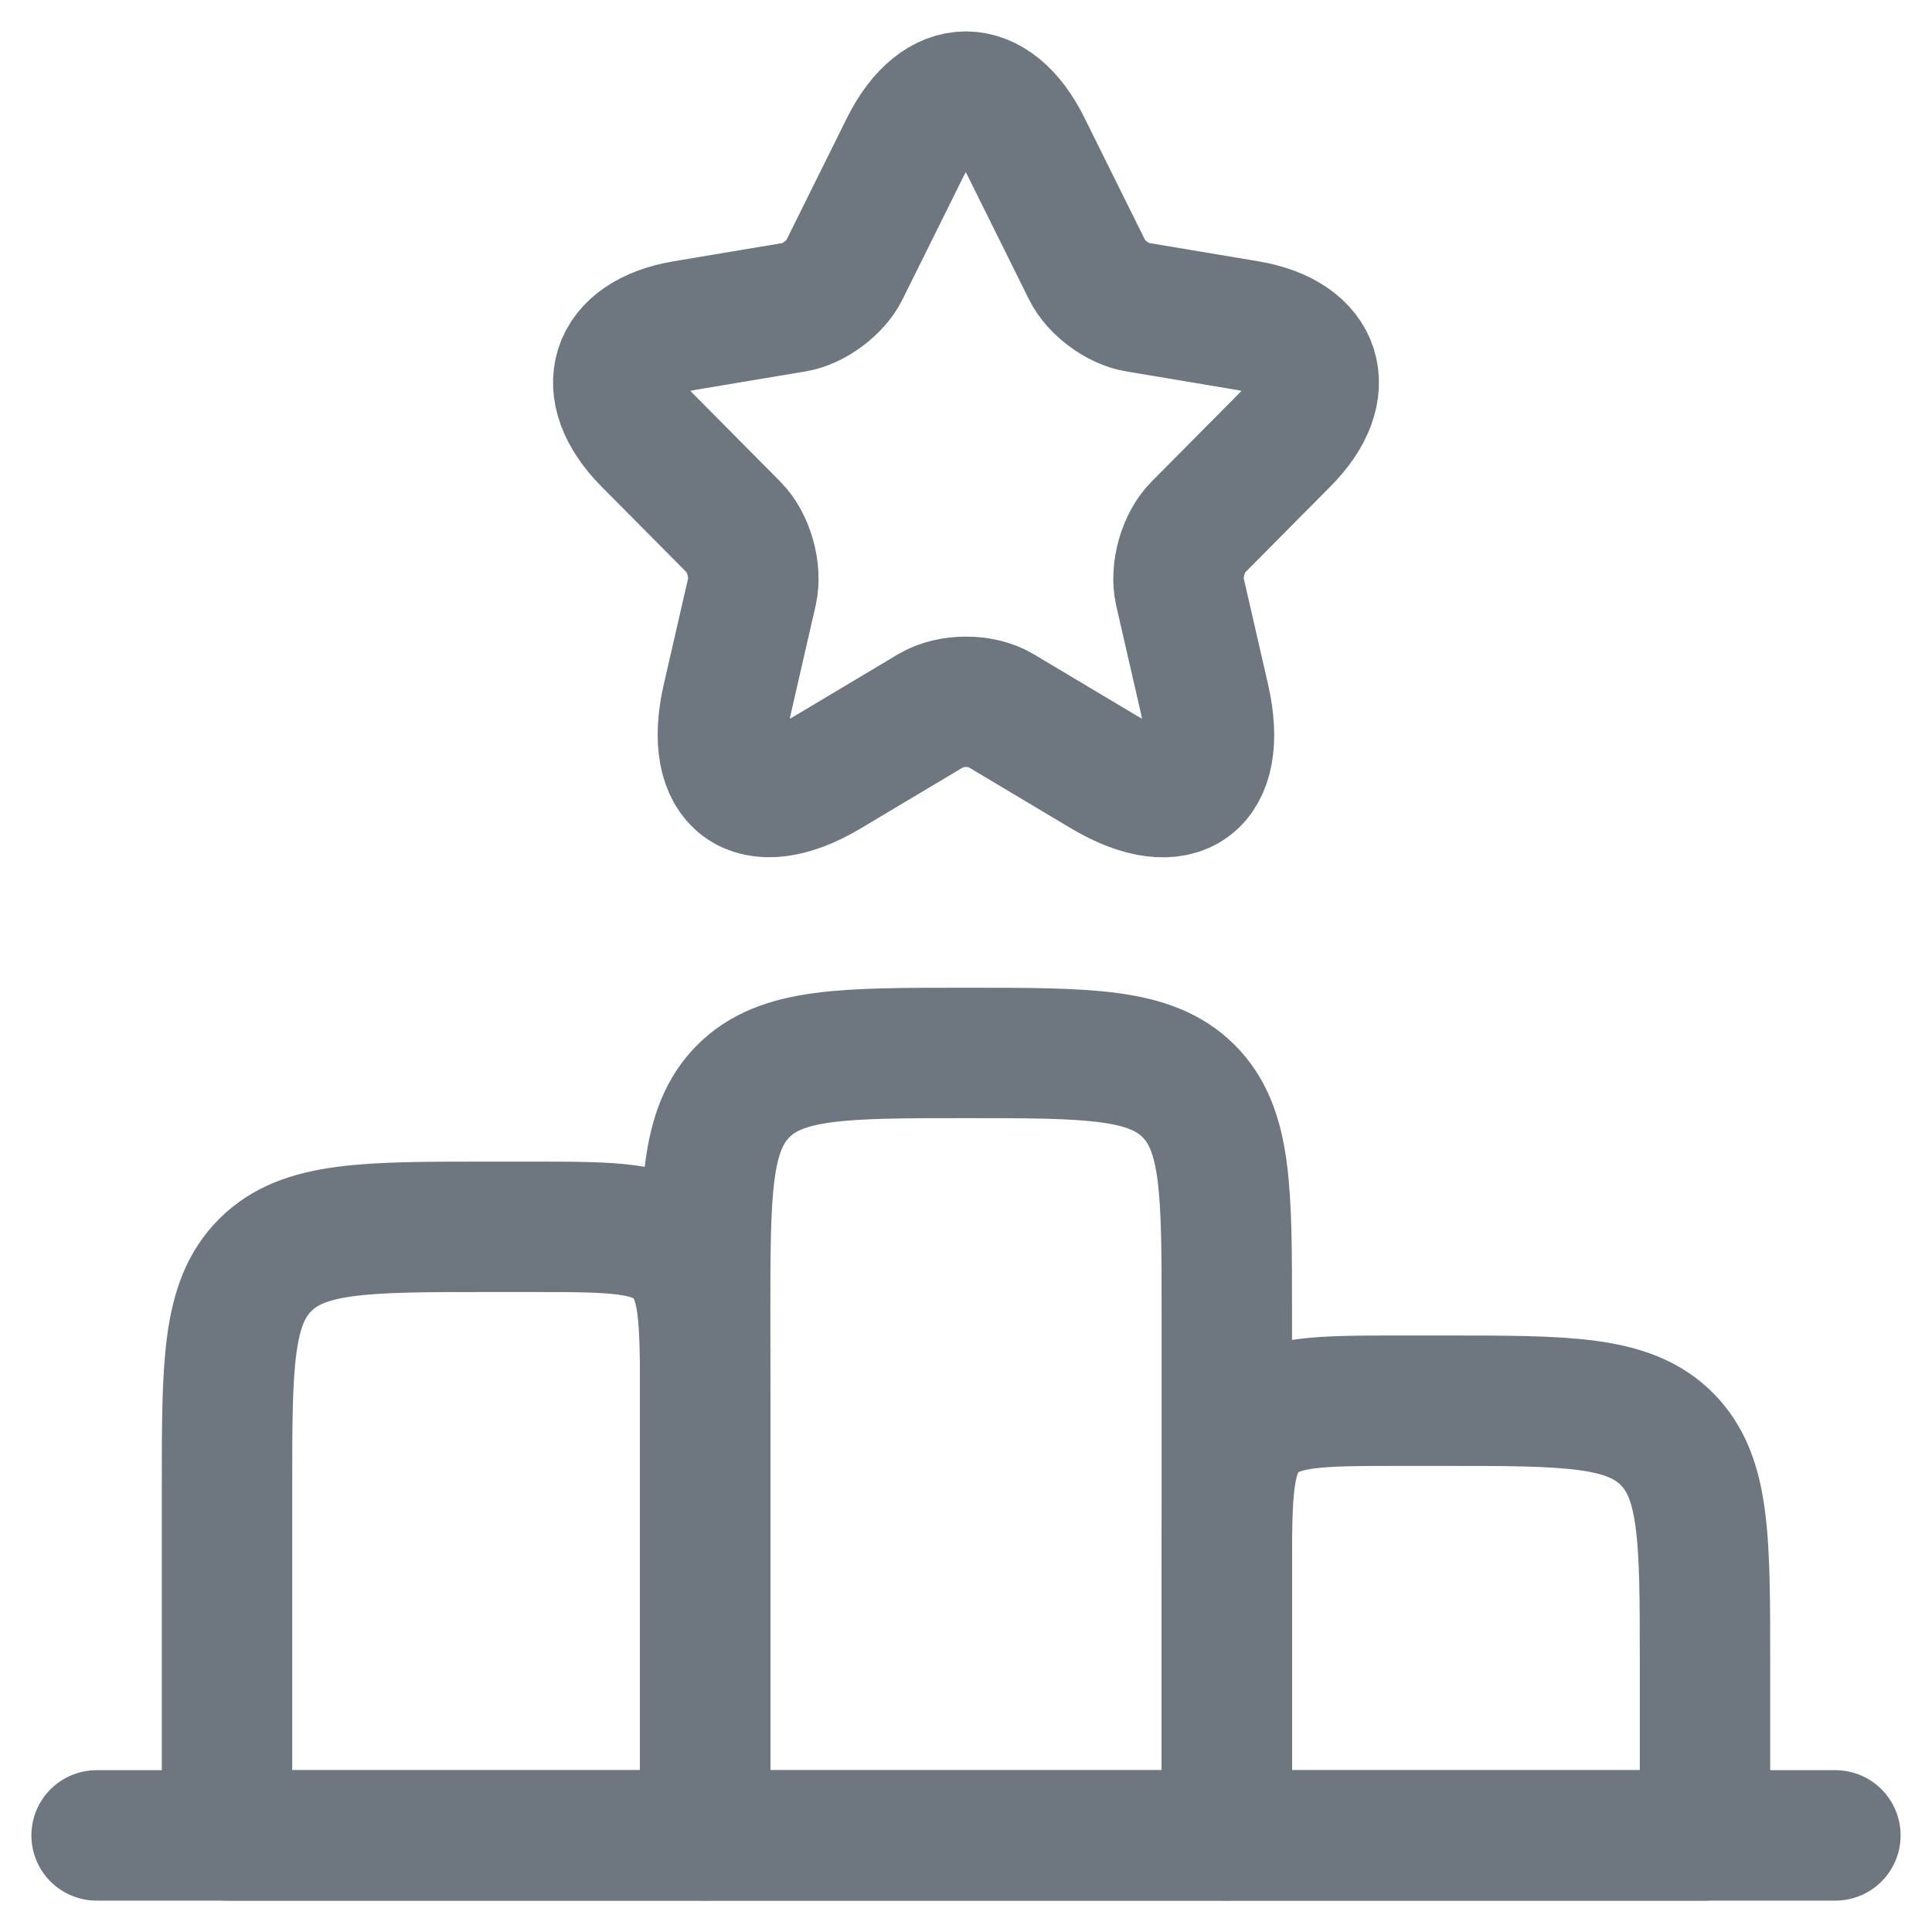
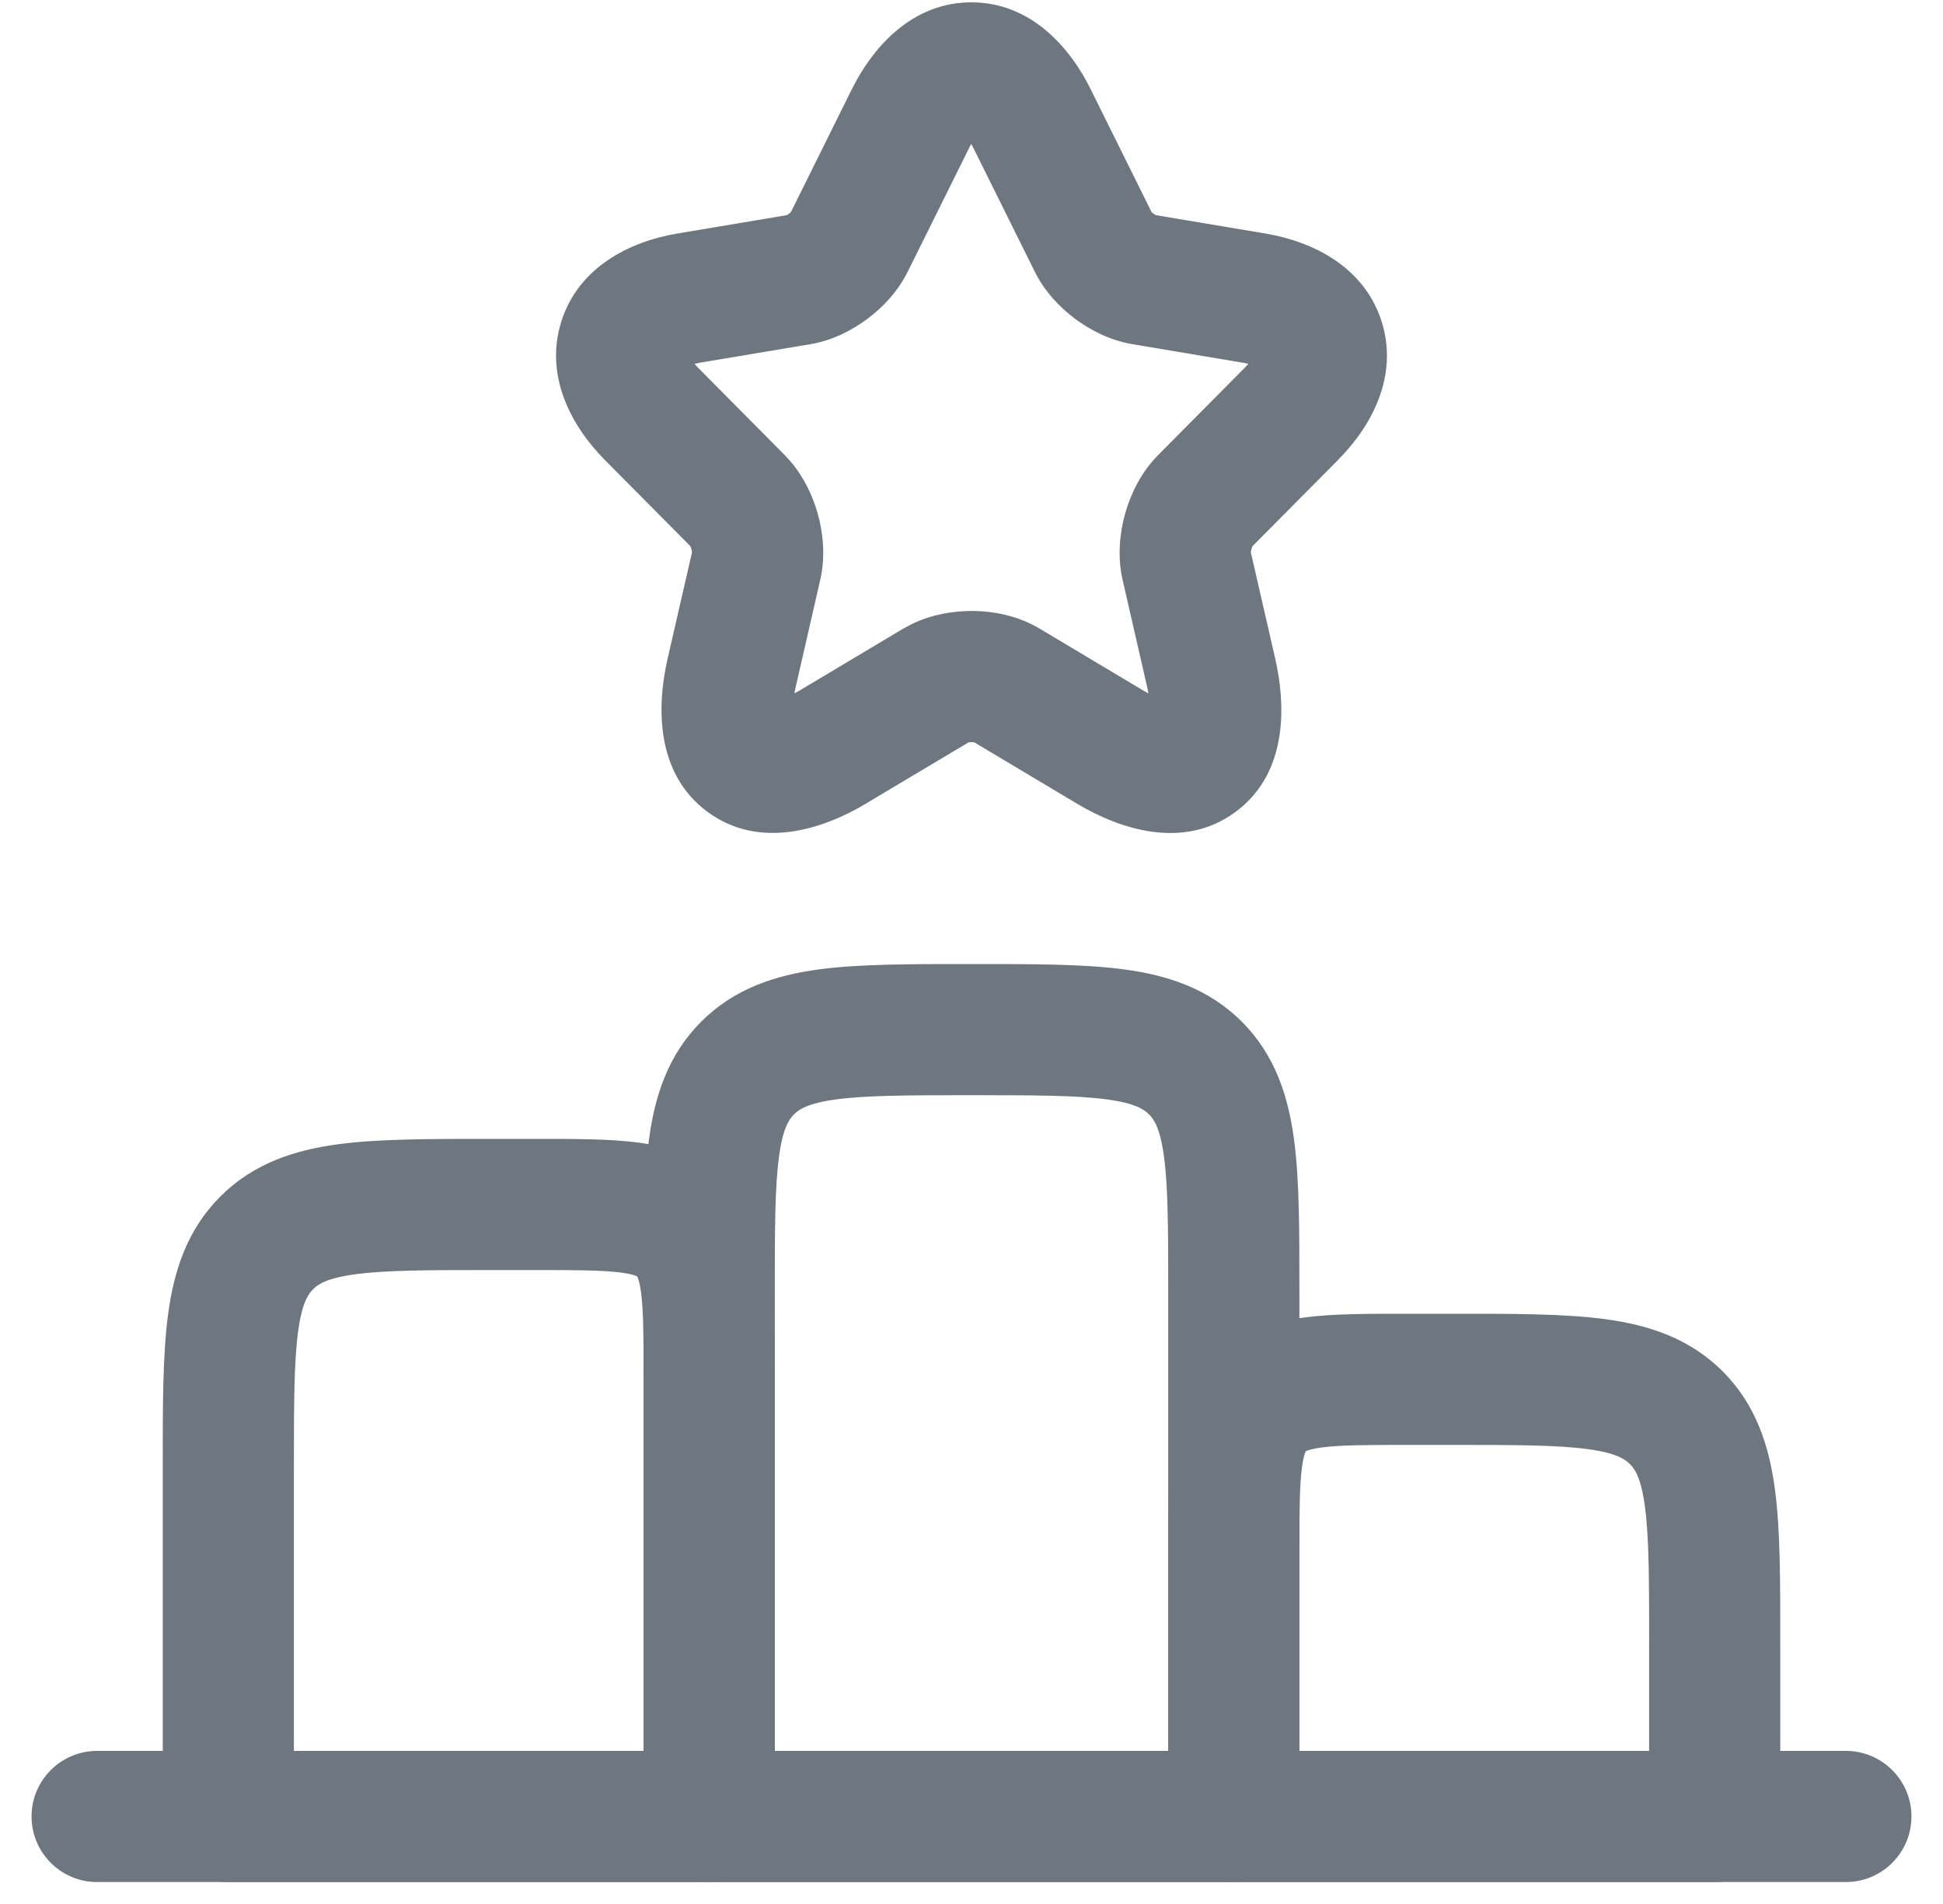
- <svg xmlns="http://www.w3.org/2000/svg" width="50" height="50" viewBox="0 0 50 50" fill="none">
-   <path d="M5.875 38.5C5.875 35.318 5.875 33.727 6.864 32.739C7.852 31.75 9.443 31.75 12.625 31.75H13.75C15.871 31.75 16.932 31.75 17.591 32.409C18.25 33.068 18.25 34.129 18.25 36.25V47.5H5.875V38.5Z" stroke="#6E777F" stroke-width="3.375" stroke-linecap="round" stroke-linejoin="round" />
-   <path d="M31.75 40.75C31.75 38.629 31.75 37.568 32.409 36.909C33.068 36.25 34.129 36.25 36.25 36.25H37.375C40.557 36.25 42.148 36.25 43.136 37.239C44.125 38.227 44.125 39.818 44.125 43V47.5H31.75V40.75Z" stroke="#6E777F" stroke-width="3.375" stroke-linecap="round" stroke-linejoin="round" />
-   <path d="M2.5 47.5H47.5" stroke="#6E777F" stroke-width="3.375" stroke-linecap="round" stroke-linejoin="round" />
-   <path d="M18.25 34C18.25 30.818 18.25 29.227 19.238 28.238C20.227 27.25 21.818 27.25 25 27.25C28.182 27.25 29.773 27.25 30.762 28.238C31.75 29.227 31.75 30.818 31.75 34V47.5H18.25V34Z" stroke="#6E777F" stroke-width="3.375" stroke-linecap="round" stroke-linejoin="round" />
-   <path d="M26.555 3.8L28.139 6.994C28.355 7.438 28.931 7.865 29.417 7.946L32.287 8.427C34.123 8.736 34.555 10.079 33.232 11.403L31 13.653C30.622 14.034 30.415 14.77 30.532 15.296L31.171 18.081C31.675 20.286 30.514 21.139 28.58 19.987L25.889 18.381C25.403 18.09 24.602 18.09 24.107 18.381L21.416 19.987C19.491 21.139 18.321 20.277 18.825 18.081L19.464 15.296C19.581 14.77 19.374 14.034 18.996 13.653L16.764 11.403C15.45 10.079 15.873 8.736 17.709 8.427L20.579 7.946C21.056 7.865 21.632 7.438 21.848 6.994L23.432 3.8C24.296 2.067 25.7 2.067 26.555 3.8Z" stroke="#6E777F" stroke-width="3.375" stroke-linecap="round" stroke-linejoin="round" />
+ <svg xmlns="http://www.w3.org/2000/svg" width="50" height="49" viewBox="0 0 50 49" fill="none">
+   <path d="M16.398 32.85C16.396 32.849 16.397 32.848 16.398 32.849C16.396 32.848 16.395 32.848 16.393 32.847C16.388 32.844 16.38 32.841 16.369 32.836C16.32 32.816 16.211 32.781 15.994 32.752C15.52 32.688 14.858 32.685 13.75 32.685H12.625C10.986 32.685 9.927 32.688 9.146 32.793C8.415 32.891 8.185 33.05 8.057 33.179C7.928 33.307 7.769 33.537 7.671 34.269C7.566 35.049 7.563 36.108 7.563 37.747V45.06H16.562V35.497C16.562 34.389 16.559 33.727 16.495 33.253C16.466 33.036 16.431 32.927 16.411 32.878C16.407 32.867 16.403 32.859 16.4 32.855L16.398 32.85ZM19.938 46.747C19.938 47.679 19.182 48.435 18.25 48.435H5.875C4.943 48.435 4.188 47.679 4.188 46.747V37.747C4.188 36.204 4.184 34.877 4.326 33.819C4.475 32.713 4.81 31.652 5.67 30.792C6.53 29.932 7.591 29.597 8.697 29.448C9.755 29.306 11.082 29.31 12.625 29.31H13.75C14.763 29.31 15.692 29.306 16.443 29.407C17.243 29.515 18.089 29.768 18.784 30.463C19.48 31.158 19.732 32.004 19.84 32.804C19.941 33.555 19.938 34.484 19.938 35.497V46.747Z" fill="#6E777F" />
+   <path d="M30.062 39.997C30.062 38.984 30.059 38.055 30.16 37.304C30.268 36.504 30.52 35.658 31.216 34.963C31.911 34.268 32.757 34.015 33.557 33.907C34.308 33.806 35.237 33.81 36.25 33.81H37.375C38.918 33.81 40.245 33.806 41.303 33.948C42.409 34.097 43.47 34.432 44.33 35.292C45.19 36.152 45.525 37.213 45.674 38.319C45.816 39.377 45.812 40.704 45.812 42.247V46.747C45.812 47.679 45.057 48.435 44.125 48.435H31.75C30.818 48.435 30.062 47.679 30.062 46.747V39.997ZM33.438 45.06H42.438V42.247C42.438 40.608 42.434 39.549 42.329 38.769C42.231 38.037 42.072 37.807 41.943 37.679C41.815 37.55 41.585 37.391 40.853 37.293C40.073 37.188 39.014 37.185 37.375 37.185H36.25C35.142 37.185 34.48 37.188 34.006 37.252C33.789 37.281 33.68 37.316 33.631 37.336C33.62 37.341 33.612 37.344 33.607 37.347C33.605 37.348 33.603 37.348 33.603 37.349C33.603 37.348 33.603 37.349 33.603 37.35C33.602 37.351 33.601 37.35 33.602 37.35V37.349C33.601 37.349 33.601 37.352 33.6 37.355C33.597 37.359 33.593 37.367 33.589 37.378C33.569 37.427 33.534 37.536 33.505 37.753C33.441 38.227 33.438 38.889 33.438 39.997V45.06Z" fill="#6E777F" />
+   <path d="M47.5 45.06C48.432 45.06 49.188 45.815 49.188 46.747C49.188 47.679 48.432 48.435 47.5 48.435H2.5C1.568 48.435 0.812 47.679 0.812 46.747C0.812 45.815 1.568 45.06 2.5 45.06H47.5Z" fill="#6E777F" />
+   <path d="M30.062 33.247C30.062 31.608 30.059 30.549 29.954 29.769C29.856 29.037 29.697 28.807 29.568 28.679C29.44 28.55 29.21 28.391 28.479 28.293C27.698 28.188 26.639 28.185 25 28.185C23.361 28.185 22.302 28.188 21.521 28.293C20.79 28.391 20.56 28.55 20.432 28.679C20.303 28.807 20.144 29.037 20.046 29.769C19.941 30.549 19.938 31.608 19.938 33.247V45.06H30.062V33.247ZM33.438 46.747C33.438 47.679 32.682 48.435 31.75 48.435H18.25C17.318 48.435 16.562 47.679 16.562 46.747V33.247C16.562 31.704 16.559 30.377 16.701 29.319C16.85 28.213 17.185 27.152 18.045 26.292C18.905 25.432 19.966 25.097 21.072 24.948C22.13 24.806 23.457 24.81 25 24.81C26.543 24.81 27.87 24.806 28.928 24.948C30.034 25.097 31.095 25.432 31.955 26.292C32.815 27.152 33.15 28.213 33.299 29.319C33.441 30.377 33.438 31.704 33.438 33.247V46.747Z" fill="#6E777F" />
+   <path d="M24.997 0.06C26.509 0.06 27.522 1.193 28.068 2.3L29.632 5.454C29.636 5.458 29.641 5.463 29.646 5.469C29.657 5.478 29.67 5.489 29.684 5.499C29.698 5.509 29.712 5.519 29.725 5.526C29.732 5.531 29.739 5.534 29.744 5.537L32.566 6.01L32.796 6.054C33.944 6.299 35.133 6.954 35.552 8.269C35.998 9.668 35.301 10.964 34.43 11.838L34.431 11.839L32.233 14.054C32.225 14.069 32.214 14.095 32.204 14.128C32.194 14.164 32.189 14.194 32.188 14.214L32.816 16.951L32.866 17.19C33.098 18.406 33.043 19.978 31.789 20.899C30.444 21.888 28.808 21.334 27.716 20.684L27.715 20.683L25.068 19.102C25.064 19.102 25.058 19.101 25.051 19.101C25.036 19.099 25.019 19.098 25.001 19.098C24.983 19.098 24.966 19.099 24.951 19.101C24.941 19.102 24.932 19.102 24.926 19.104L22.282 20.681L22.283 20.682C21.188 21.337 19.552 21.884 18.209 20.895C16.875 19.914 16.894 18.196 17.18 16.951L17.808 14.214C17.806 14.194 17.802 14.164 17.792 14.128C17.782 14.095 17.77 14.069 17.763 14.054L15.566 11.839C14.699 10.965 14.004 9.669 14.446 8.271C14.891 6.868 16.212 6.214 17.429 6.01L20.242 5.538C20.247 5.535 20.254 5.533 20.261 5.529C20.274 5.522 20.288 5.513 20.302 5.502C20.316 5.491 20.329 5.48 20.34 5.47C20.346 5.464 20.351 5.458 20.355 5.454L21.92 2.297L21.922 2.294L22.03 2.087C22.601 1.053 23.582 0.06 24.997 0.06ZM24.943 3.796L24.944 3.797L23.36 6.99L23.359 6.989C23.102 7.514 22.699 7.924 22.322 8.205C21.943 8.488 21.436 8.759 20.864 8.856L17.987 9.338L17.988 9.339C17.946 9.346 17.907 9.355 17.871 9.363C17.898 9.394 17.928 9.427 17.962 9.462L20.194 11.712L20.351 11.884C20.698 12.295 20.916 12.774 21.039 13.206C21.18 13.7 21.245 14.308 21.111 14.909L21.108 14.92L20.47 17.706C20.459 17.754 20.451 17.8 20.442 17.844C20.476 17.825 20.513 17.808 20.55 17.786L20.552 17.785L23.242 16.179L23.253 16.172L23.469 16.058C23.977 15.813 24.524 15.723 25.001 15.723C25.545 15.723 26.187 15.839 26.755 16.179L29.442 17.784C29.48 17.806 29.518 17.825 29.553 17.844C29.544 17.8 29.537 17.754 29.526 17.706L28.888 14.92L28.885 14.909C28.751 14.308 28.817 13.7 28.957 13.206C29.097 12.713 29.361 12.156 29.802 11.712L32.034 9.462L32.038 9.458L32.124 9.363C32.088 9.355 32.05 9.346 32.008 9.339L29.138 8.857C28.563 8.761 28.052 8.492 27.669 8.207C27.289 7.924 26.885 7.514 26.627 6.989L25.043 3.797L25.041 3.793C25.026 3.762 25.008 3.734 24.993 3.706C24.978 3.734 24.96 3.764 24.943 3.796Z" fill="#6E777F" />
</svg>
